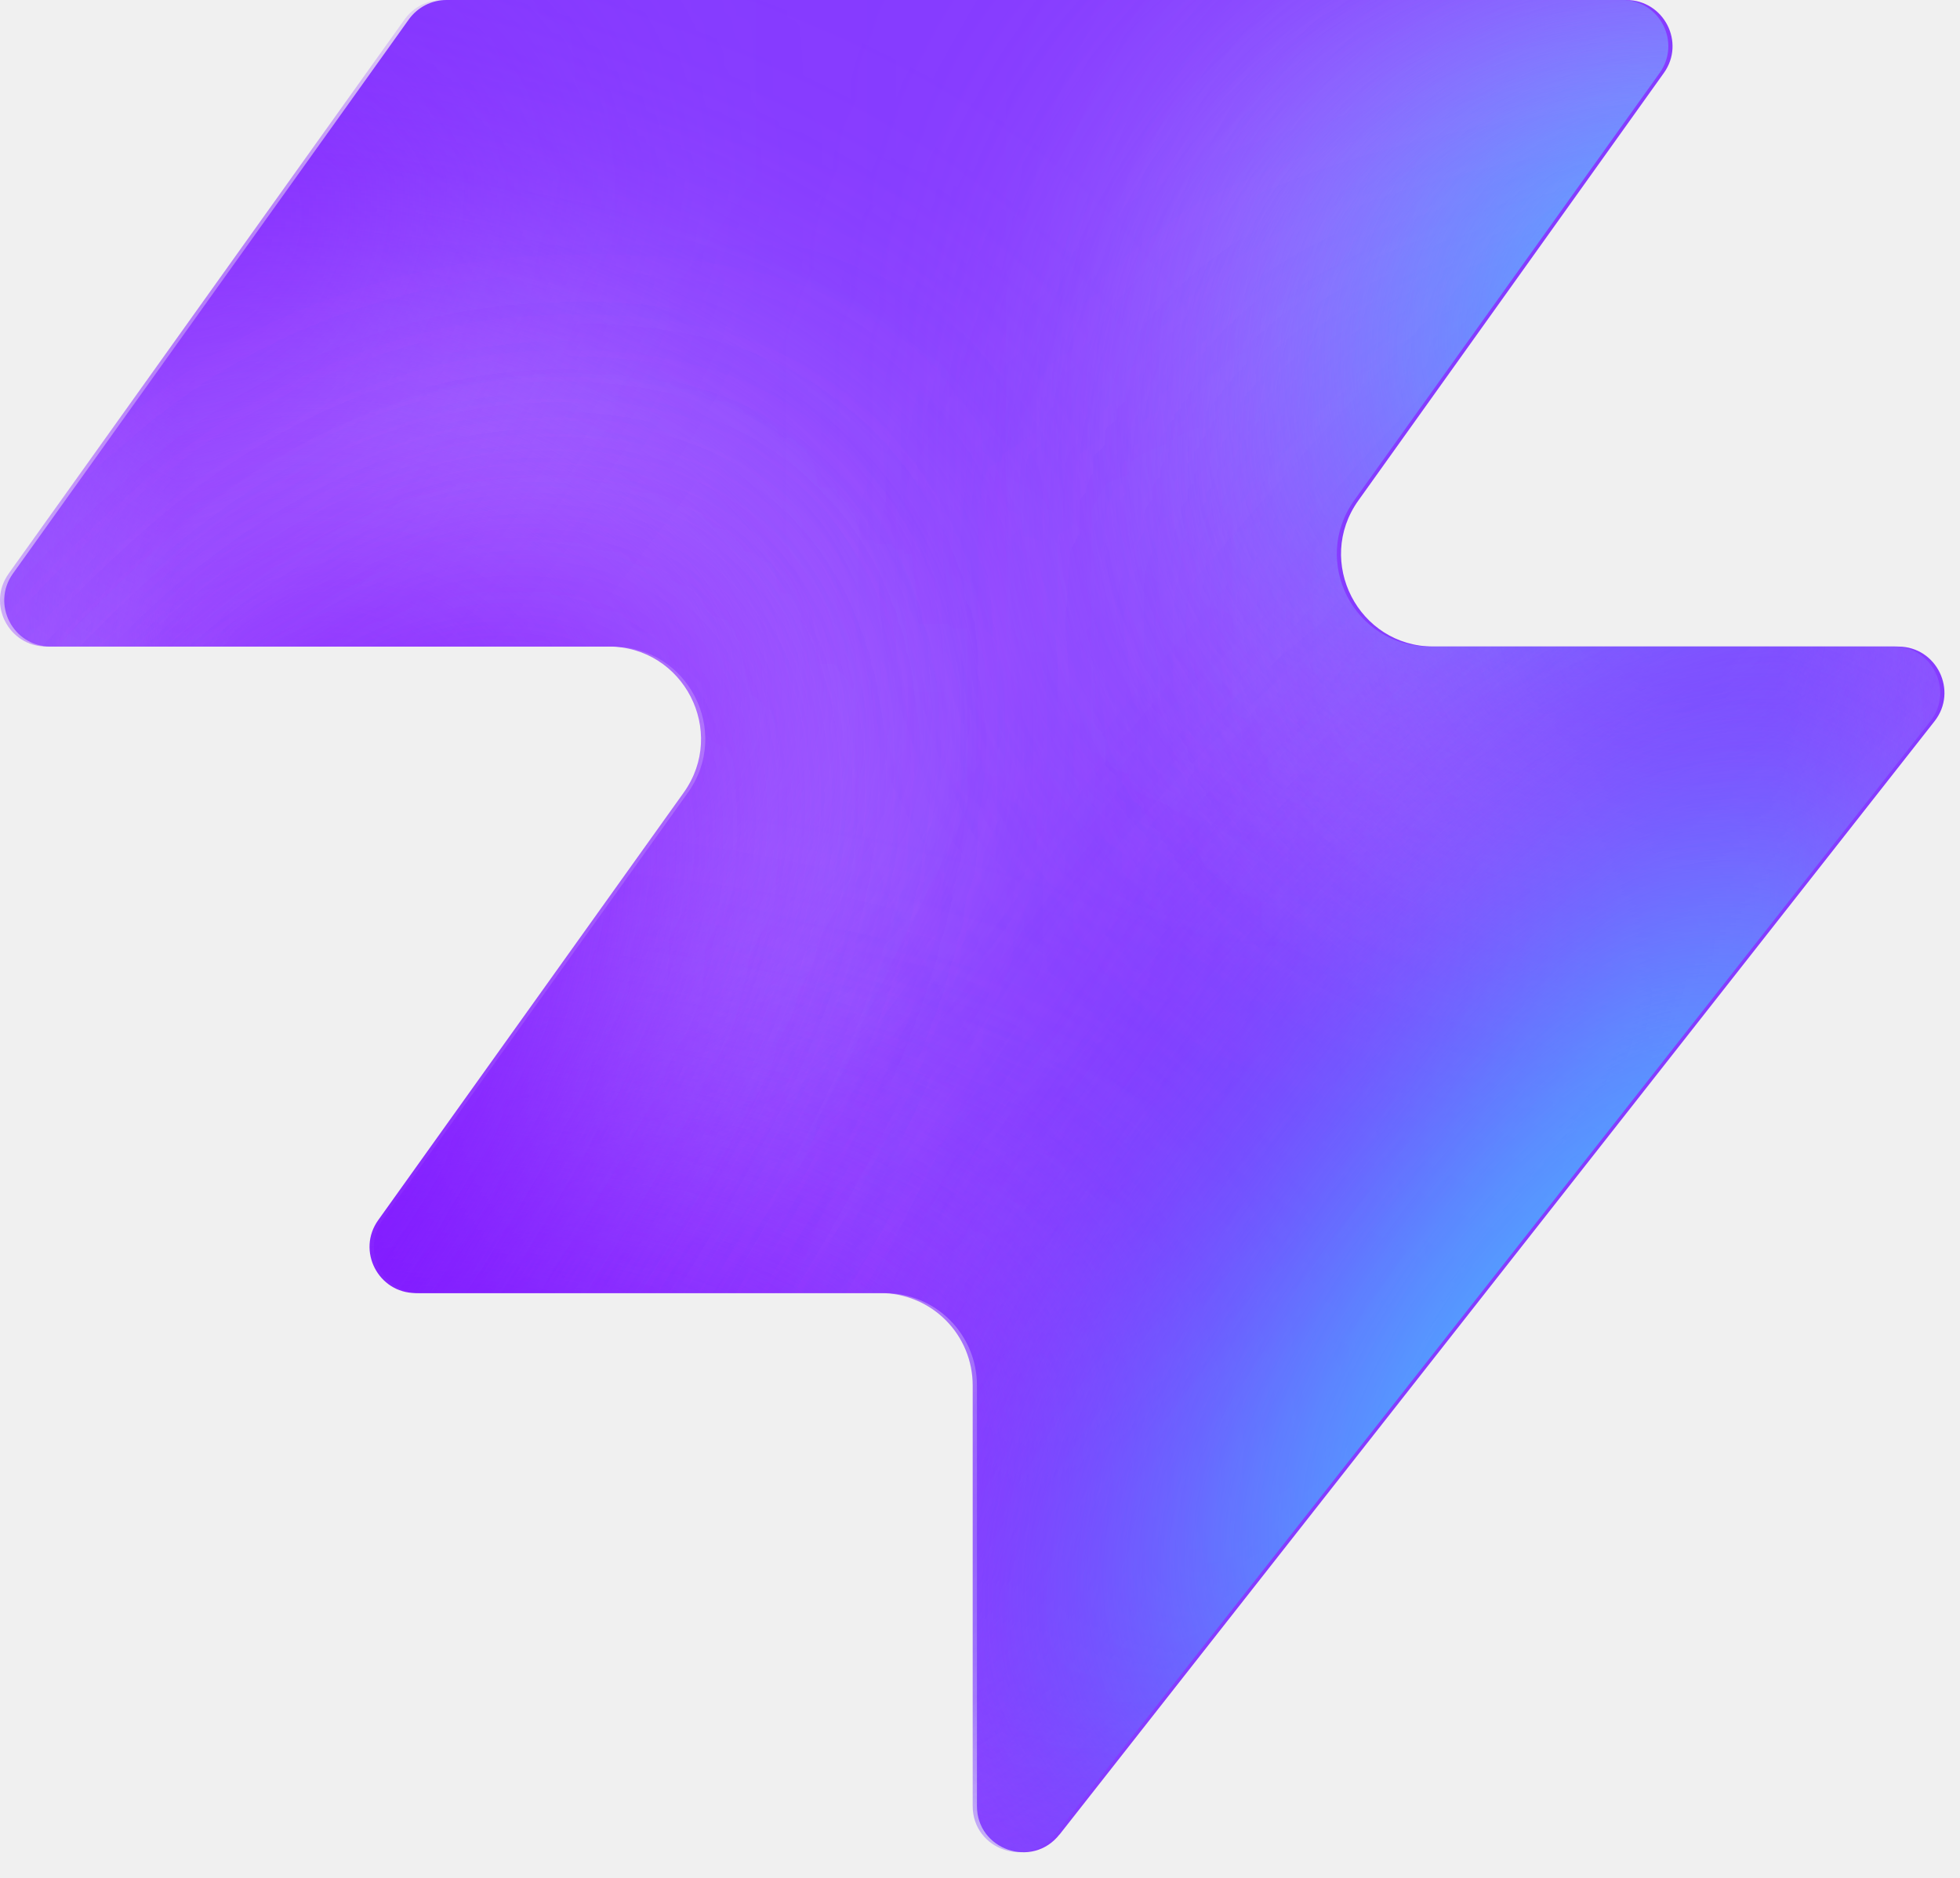
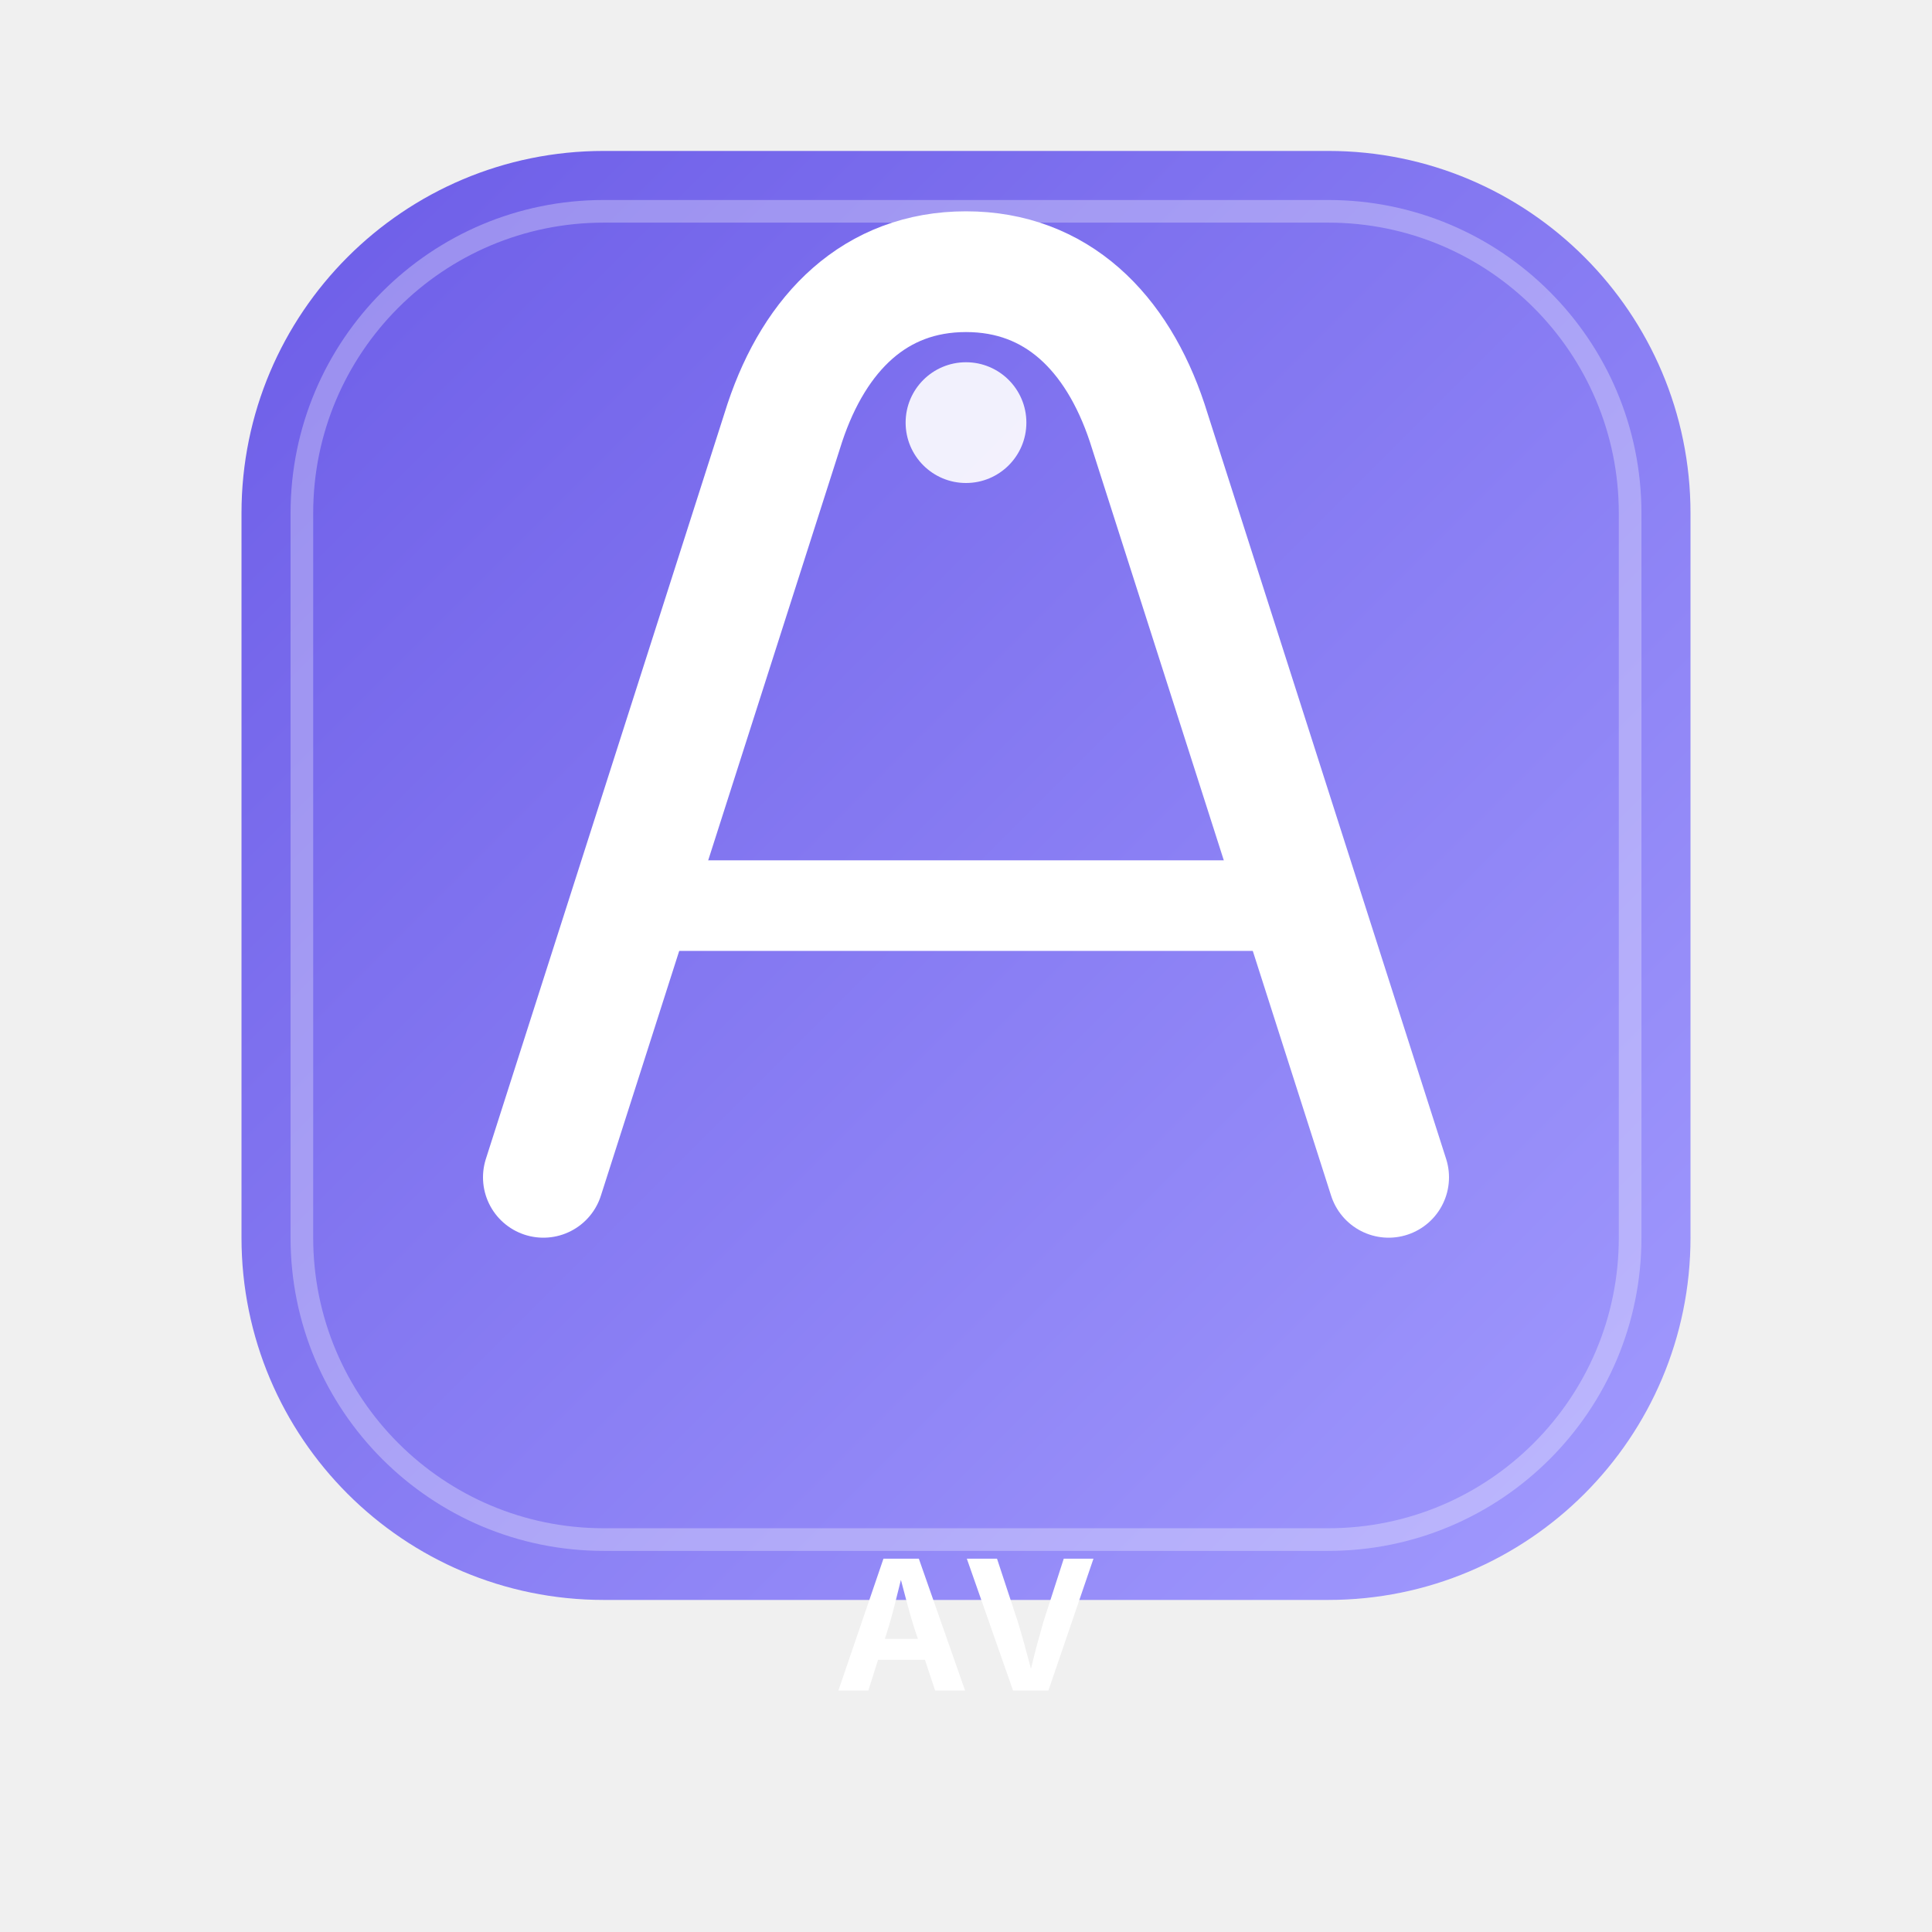
- <svg xmlns="http://www.w3.org/2000/svg" width="48" height="46" fill="none" viewBox="0 0 48 46">
-   <path fill="#863bff" d="M25.946 44.938c-.664.845-2.021.375-2.021-.698V33.937a2.26 2.26 0 0 0-2.262-2.262H10.287c-.92 0-1.456-1.04-.92-1.788l7.48-10.471c1.07-1.497 0-3.578-1.842-3.578H1.237c-.92 0-1.456-1.04-.92-1.788L10.013.474c.214-.297.556-.474.92-.474h28.894c.92 0 1.456 1.04.92 1.788l-7.48 10.471c-1.07 1.498 0 3.579 1.842 3.579h11.377c.943 0 1.473 1.088.89 1.83L25.947 44.94z" style="fill:#863bff;fill:color(display-p3 .525 .23 1);fill-opacity:1" />
-   <mask id="a" width="48" height="46" x="0" y="0" maskUnits="userSpaceOnUse" style="mask-type:alpha">
-     <path fill="#000" d="M25.842 44.938c-.664.844-2.021.375-2.021-.698V33.937a2.26 2.26 0 0 0-2.262-2.262H10.183c-.92 0-1.456-1.04-.92-1.788l7.48-10.471c1.07-1.498 0-3.579-1.842-3.579H1.133c-.92 0-1.456-1.04-.92-1.787L9.91.473c.214-.297.556-.474.92-.474h28.894c.92 0 1.456 1.04.92 1.788l-7.48 10.471c-1.07 1.498 0 3.578 1.842 3.578h11.377c.943 0 1.473 1.088.89 1.832L25.843 44.94z" style="fill:#000;fill-opacity:1" />
-   </mask>
-   <g mask="url(#a)">
-     <g filter="url(#b)">
-       <ellipse cx="5.508" cy="14.704" fill="#ede6ff" rx="5.508" ry="14.704" style="fill:#ede6ff;fill:color(display-p3 .927 .903 1);fill-opacity:1" transform="matrix(.00324 1 1 -.00324 -4.47 31.516)" />
-     </g>
-     <g filter="url(#c)">
-       <ellipse cx="10.399" cy="29.851" fill="#ede6ff" rx="10.399" ry="29.851" style="fill:#ede6ff;fill:color(display-p3 .927 .903 1);fill-opacity:1" transform="matrix(.00324 1 1 -.00324 -39.328 7.883)" />
-     </g>
-     <g filter="url(#d)">
-       <ellipse cx="5.508" cy="30.487" fill="#7e14ff" rx="5.508" ry="30.487" style="fill:#7e14ff;fill:color(display-p3 .492 .077 1);fill-opacity:1" transform="rotate(89.814 -25.913 -14.639)scale(1 -1)" />
-     </g>
-     <g filter="url(#e)">
-       <ellipse cx="5.508" cy="30.599" fill="#7e14ff" rx="5.508" ry="30.599" style="fill:#7e14ff;fill:color(display-p3 .492 .077 1);fill-opacity:1" transform="rotate(89.814 -32.644 -3.334)scale(1 -1)" />
-     </g>
-     <g filter="url(#f)">
-       <ellipse cx="5.508" cy="30.599" fill="#7e14ff" rx="5.508" ry="30.599" style="fill:#7e14ff;fill:color(display-p3 .492 .077 1);fill-opacity:1" transform="matrix(.00324 1 1 -.00324 -34.34 30.47)" />
-     </g>
-     <g filter="url(#g)">
-       <ellipse cx="14.072" cy="22.078" fill="#ede6ff" rx="14.072" ry="22.078" style="fill:#ede6ff;fill:color(display-p3 .927 .903 1);fill-opacity:1" transform="rotate(93.35 24.506 48.493)scale(-1 1)" />
-     </g>
-     <g filter="url(#h)">
-       <ellipse cx="3.47" cy="21.501" fill="#7e14ff" rx="3.47" ry="21.501" style="fill:#7e14ff;fill:color(display-p3 .492 .077 1);fill-opacity:1" transform="rotate(89.009 28.708 47.59)scale(-1 1)" />
-     </g>
-     <g filter="url(#i)">
-       <ellipse cx="3.47" cy="21.501" fill="#7e14ff" rx="3.47" ry="21.501" style="fill:#7e14ff;fill:color(display-p3 .492 .077 1);fill-opacity:1" transform="rotate(89.009 28.708 47.59)scale(-1 1)" />
-     </g>
-     <g filter="url(#j)">
-       <ellipse cx=".387" cy="8.972" fill="#7e14ff" rx="4.407" ry="29.108" style="fill:#7e14ff;fill:color(display-p3 .492 .077 1);fill-opacity:1" transform="rotate(39.51 .387 8.972)" />
-     </g>
-     <g filter="url(#k)">
-       <ellipse cx="47.523" cy="-6.092" fill="#7e14ff" rx="4.407" ry="29.108" style="fill:#7e14ff;fill:color(display-p3 .492 .077 1);fill-opacity:1" transform="rotate(37.892 47.523 -6.092)" />
-     </g>
-     <g filter="url(#l)">
-       <ellipse cx="41.412" cy="6.333" fill="#47bfff" rx="5.971" ry="9.665" style="fill:#47bfff;fill:color(display-p3 .28 .748 1);fill-opacity:1" transform="rotate(37.892 41.412 6.333)" />
-     </g>
-     <g filter="url(#m)">
-       <ellipse cx="-1.879" cy="38.332" fill="#7e14ff" rx="4.407" ry="29.108" style="fill:#7e14ff;fill:color(display-p3 .492 .077 1);fill-opacity:1" transform="rotate(37.892 -1.88 38.332)" />
-     </g>
-     <g filter="url(#n)">
-       <ellipse cx="-1.879" cy="38.332" fill="#7e14ff" rx="4.407" ry="29.108" style="fill:#7e14ff;fill:color(display-p3 .492 .077 1);fill-opacity:1" transform="rotate(37.892 -1.88 38.332)" />
-     </g>
-     <g filter="url(#o)">
-       <ellipse cx="35.651" cy="29.907" fill="#7e14ff" rx="4.407" ry="29.108" style="fill:#7e14ff;fill:color(display-p3 .492 .077 1);fill-opacity:1" transform="rotate(37.892 35.651 29.907)" />
-     </g>
-     <g filter="url(#p)">
-       <ellipse cx="38.418" cy="32.4" fill="#47bfff" rx="5.971" ry="15.297" style="fill:#47bfff;fill:color(display-p3 .28 .748 1);fill-opacity:1" transform="rotate(37.892 38.418 32.4)" />
-     </g>
-   </g>
+ <svg xmlns="http://www.w3.org/2000/svg" width="128" height="128" fill="none" viewBox="0 0 128 128">
  <defs>
-     <filter id="b" width="60.045" height="41.654" x="-19.77" y="16.149" color-interpolation-filters="sRGB" filterUnits="userSpaceOnUse">
-       <feFlood flood-opacity="0" result="BackgroundImageFix" />
-       <feBlend in="SourceGraphic" in2="BackgroundImageFix" result="shape" />
-       <feGaussianBlur result="effect1_foregroundBlur_2002_17158" stdDeviation="7.659" />
-     </filter>
-     <filter id="c" width="90.34" height="51.437" x="-54.613" y="-7.533" color-interpolation-filters="sRGB" filterUnits="userSpaceOnUse">
-       <feFlood flood-opacity="0" result="BackgroundImageFix" />
-       <feBlend in="SourceGraphic" in2="BackgroundImageFix" result="shape" />
-       <feGaussianBlur result="effect1_foregroundBlur_2002_17158" stdDeviation="7.659" />
-     </filter>
-     <filter id="d" width="79.355" height="29.4" x="-49.64" y="2.03" color-interpolation-filters="sRGB" filterUnits="userSpaceOnUse">
-       <feFlood flood-opacity="0" result="BackgroundImageFix" />
-       <feBlend in="SourceGraphic" in2="BackgroundImageFix" result="shape" />
-       <feGaussianBlur result="effect1_foregroundBlur_2002_17158" stdDeviation="4.596" />
-     </filter>
-     <filter id="e" width="79.579" height="29.4" x="-45.045" y="20.029" color-interpolation-filters="sRGB" filterUnits="userSpaceOnUse">
-       <feFlood flood-opacity="0" result="BackgroundImageFix" />
-       <feBlend in="SourceGraphic" in2="BackgroundImageFix" result="shape" />
-       <feGaussianBlur result="effect1_foregroundBlur_2002_17158" stdDeviation="4.596" />
-     </filter>
-     <filter id="f" width="79.579" height="29.4" x="-43.513" y="21.178" color-interpolation-filters="sRGB" filterUnits="userSpaceOnUse">
-       <feFlood flood-opacity="0" result="BackgroundImageFix" />
-       <feBlend in="SourceGraphic" in2="BackgroundImageFix" result="shape" />
-       <feGaussianBlur result="effect1_foregroundBlur_2002_17158" stdDeviation="4.596" />
-     </filter>
-     <filter id="g" width="74.749" height="58.852" x="15.756" y="-17.901" color-interpolation-filters="sRGB" filterUnits="userSpaceOnUse">
-       <feFlood flood-opacity="0" result="BackgroundImageFix" />
-       <feBlend in="SourceGraphic" in2="BackgroundImageFix" result="shape" />
-       <feGaussianBlur result="effect1_foregroundBlur_2002_17158" stdDeviation="7.659" />
-     </filter>
-     <filter id="h" width="61.377" height="25.362" x="23.548" y="2.284" color-interpolation-filters="sRGB" filterUnits="userSpaceOnUse">
-       <feFlood flood-opacity="0" result="BackgroundImageFix" />
-       <feBlend in="SourceGraphic" in2="BackgroundImageFix" result="shape" />
-       <feGaussianBlur result="effect1_foregroundBlur_2002_17158" stdDeviation="4.596" />
-     </filter>
-     <filter id="i" width="61.377" height="25.362" x="23.548" y="2.284" color-interpolation-filters="sRGB" filterUnits="userSpaceOnUse">
-       <feFlood flood-opacity="0" result="BackgroundImageFix" />
-       <feBlend in="SourceGraphic" in2="BackgroundImageFix" result="shape" />
-       <feGaussianBlur result="effect1_foregroundBlur_2002_17158" stdDeviation="4.596" />
-     </filter>
-     <filter id="j" width="56.045" height="63.649" x="-27.636" y="-22.853" color-interpolation-filters="sRGB" filterUnits="userSpaceOnUse">
-       <feFlood flood-opacity="0" result="BackgroundImageFix" />
-       <feBlend in="SourceGraphic" in2="BackgroundImageFix" result="shape" />
-       <feGaussianBlur result="effect1_foregroundBlur_2002_17158" stdDeviation="4.596" />
-     </filter>
-     <filter id="k" width="54.814" height="64.646" x="20.116" y="-38.415" color-interpolation-filters="sRGB" filterUnits="userSpaceOnUse">
-       <feFlood flood-opacity="0" result="BackgroundImageFix" />
-       <feBlend in="SourceGraphic" in2="BackgroundImageFix" result="shape" />
-       <feGaussianBlur result="effect1_foregroundBlur_2002_17158" stdDeviation="4.596" />
-     </filter>
-     <filter id="l" width="33.541" height="35.313" x="24.641" y="-11.323" color-interpolation-filters="sRGB" filterUnits="userSpaceOnUse">
-       <feFlood flood-opacity="0" result="BackgroundImageFix" />
-       <feBlend in="SourceGraphic" in2="BackgroundImageFix" result="shape" />
-       <feGaussianBlur result="effect1_foregroundBlur_2002_17158" stdDeviation="4.596" />
-     </filter>
-     <filter id="m" width="54.814" height="64.646" x="-29.286" y="6.009" color-interpolation-filters="sRGB" filterUnits="userSpaceOnUse">
-       <feFlood flood-opacity="0" result="BackgroundImageFix" />
-       <feBlend in="SourceGraphic" in2="BackgroundImageFix" result="shape" />
-       <feGaussianBlur result="effect1_foregroundBlur_2002_17158" stdDeviation="4.596" />
-     </filter>
-     <filter id="n" width="54.814" height="64.646" x="-29.286" y="6.009" color-interpolation-filters="sRGB" filterUnits="userSpaceOnUse">
-       <feFlood flood-opacity="0" result="BackgroundImageFix" />
-       <feBlend in="SourceGraphic" in2="BackgroundImageFix" result="shape" />
-       <feGaussianBlur result="effect1_foregroundBlur_2002_17158" stdDeviation="4.596" />
-     </filter>
-     <filter id="o" width="54.814" height="64.646" x="8.244" y="-2.416" color-interpolation-filters="sRGB" filterUnits="userSpaceOnUse">
-       <feFlood flood-opacity="0" result="BackgroundImageFix" />
-       <feBlend in="SourceGraphic" in2="BackgroundImageFix" result="shape" />
-       <feGaussianBlur result="effect1_foregroundBlur_2002_17158" stdDeviation="4.596" />
-     </filter>
-     <filter id="p" width="39.409" height="43.623" x="18.713" y="10.588" color-interpolation-filters="sRGB" filterUnits="userSpaceOnUse">
-       <feFlood flood-opacity="0" result="BackgroundImageFix" />
-       <feBlend in="SourceGraphic" in2="BackgroundImageFix" result="shape" />
-       <feGaussianBlur result="effect1_foregroundBlur_2002_17158" stdDeviation="4.596" />
-     </filter>
+     <linearGradient id="fav-gradient" x1="0%" y1="0%" x2="100%" y2="100%">
+       <stop offset="0%" stop-color="#6c5ce7" />
+       <stop offset="100%" stop-color="#a29bfe" />
+     </linearGradient>
  </defs>
+   <rect x="16" y="10" width="96" height="96" rx="24" fill="url(#fav-gradient)" />
+   <rect x="20" y="14" width="88" height="88" rx="20" fill="none" stroke="white" stroke-width="1.5" opacity="0.3" />
+   <path d="M36 78 L52 28 C54 22 58 18 64 18 C70 18 74 22 76 28 L92 78" fill="none" stroke="white" stroke-width="8" stroke-linecap="round" stroke-linejoin="round" />
+   <line x1="42" y1="60" x2="86" y2="60" stroke="white" stroke-width="6" stroke-linecap="round" />
+   <circle cx="64" cy="28" r="4" fill="white" opacity="0.9" />
+   <text x="64" y="112" font-family="Inter, system-ui, sans-serif" font-size="12" font-weight="700" fill="white" text-anchor="middle" letter-spacing="0.5">AV</text>
</svg>
